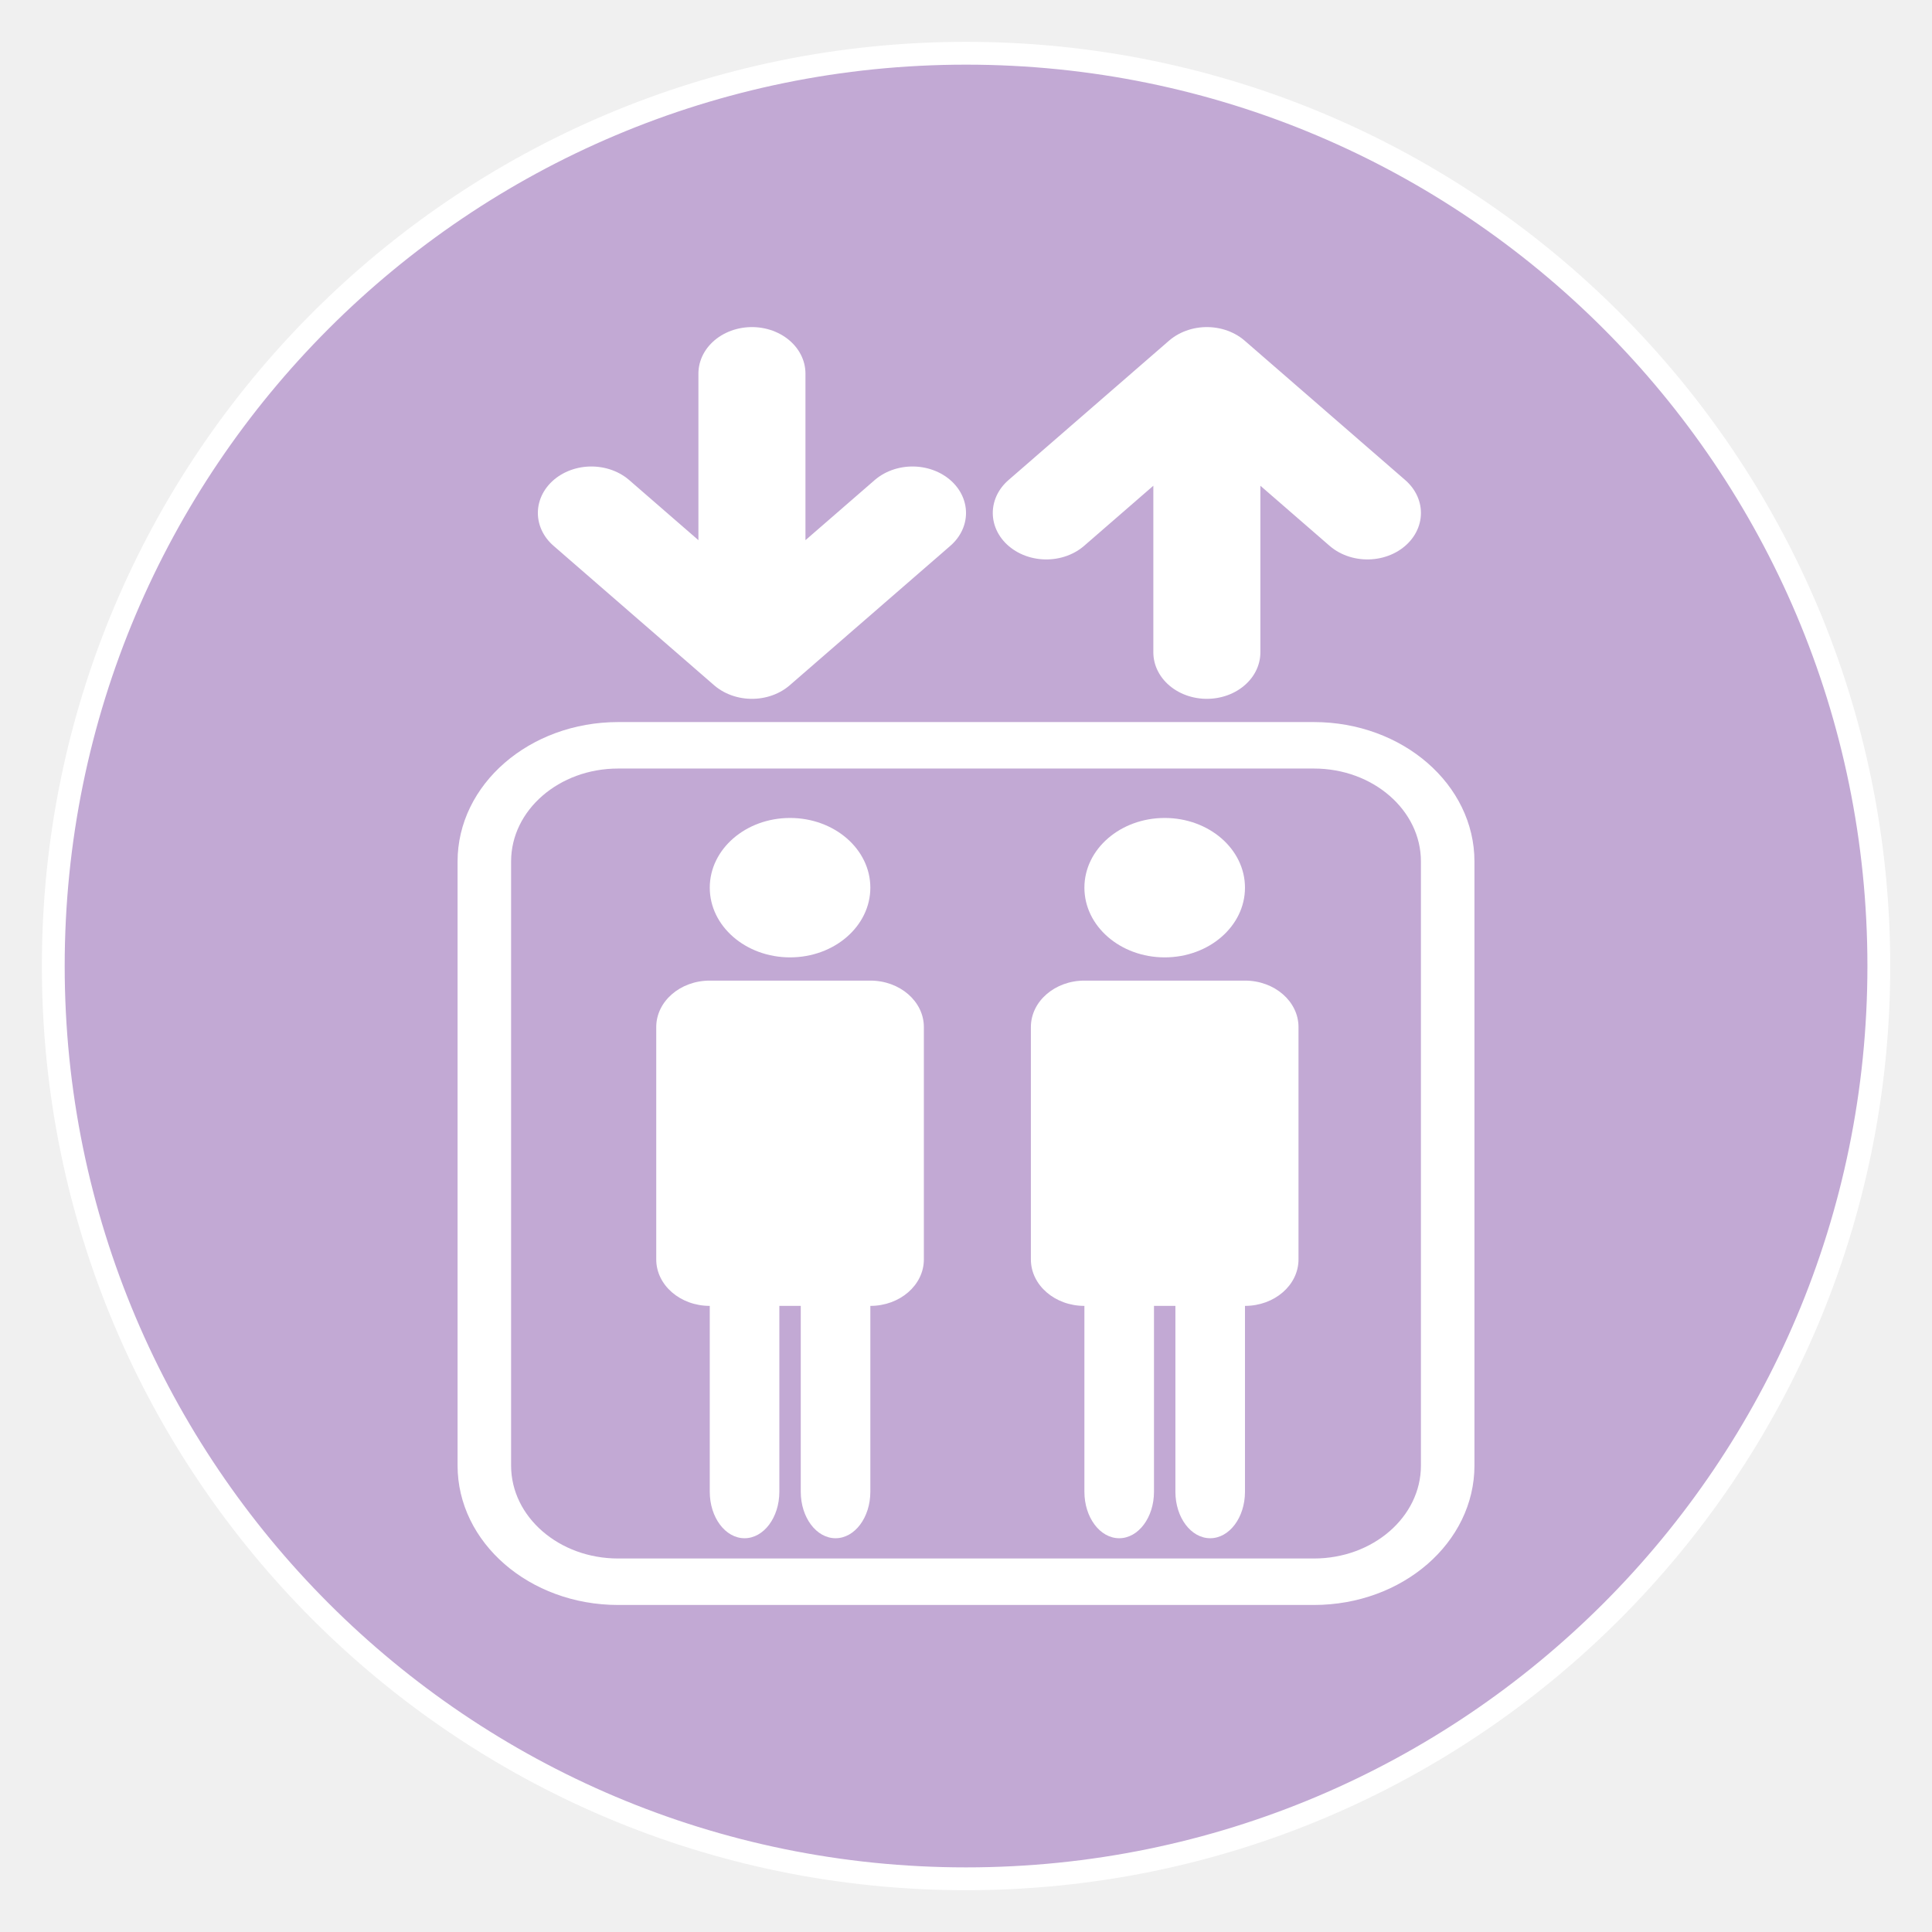
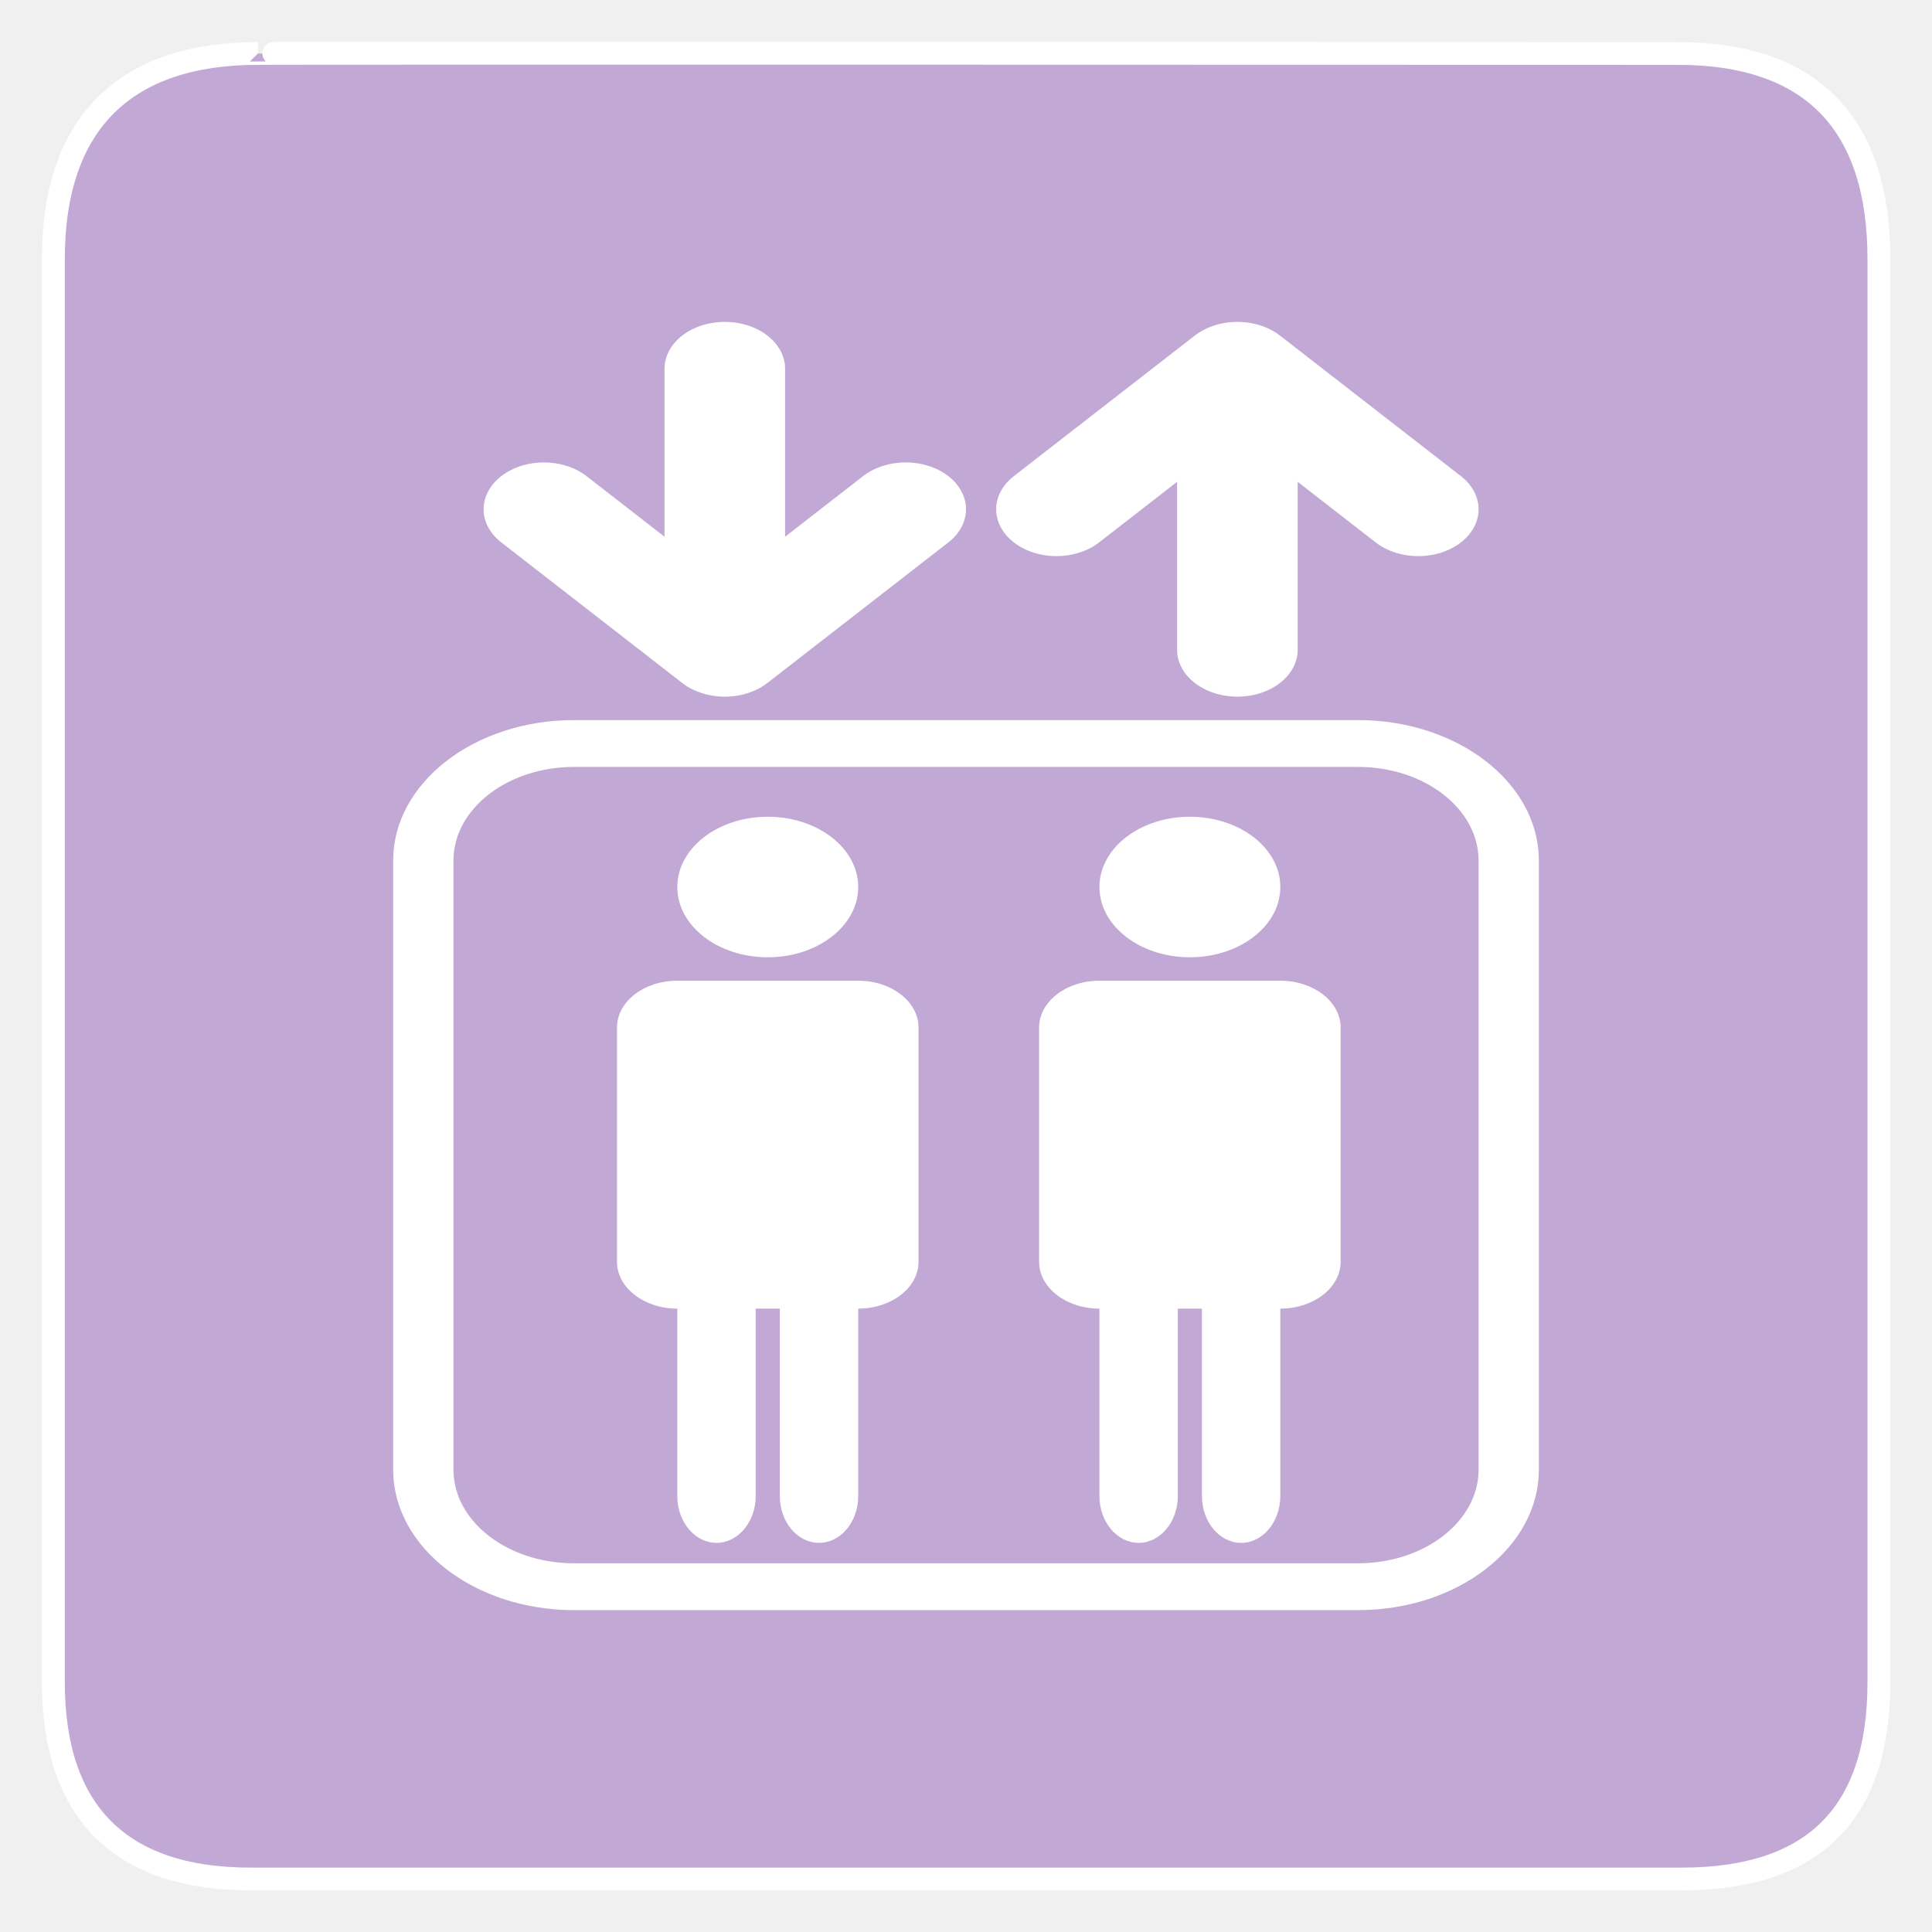
- <svg xmlns="http://www.w3.org/2000/svg" width="64" height="64" viewBox="0 0 16.933 16.933" version="1.1" id="svg880">
-   <defs id="defs877" />
-   <g id="layer1" transform="translate(-102.943,-198.302)">
-     <g id="g1150" transform="translate(41.68241,-54.4331)">
-       <g id="g198233" transform="matrix(0.2216095,0,0,0.1924123,52.69021,210.2036)">
-         <g id="g1878" transform="matrix(0.8,0,0,0.8,9.840454,46.63412)">
-           <circle style="fill:#c2a9d4;fill-opacity:1;stroke:#ffffff;stroke-width:0.25;stroke-opacity:1;stroke-miterlimit:4;stroke-dasharray:none" id="circle198213" cx="71.261" cy="262.735" r="10" transform="matrix(4.512441,0,0,5.197173,-237.7615,-1092.464)" />
-           <g id="g1860">
-             <rect fill="none" stroke="#ffffff" stroke-width="2.646" x="59.985" y="260.448" width="47.625" height="47.625" rx="6.615" id="rect198223" />
-             <g id="use198225" fill="#ffffff" transform="matrix(0.2646096,0,0,0.2645864,68.48344,268.5541)">
-               <circle r="15" cx="25" cy="0" id="circle1502" />
-               <rect width="50" height="70" rx="10" y="20" id="rect1504" x="0" />
-               <rect width="13" height="70" rx="10" x="10" y="70" id="rect1506" />
-               <rect width="13" height="70" rx="10" x="27" y="70" id="rect1508" />
-             </g>
-             <g id="use198227" fill="#ffffff" transform="matrix(0.2646096,0,0,0.2645864,87.00427,268.5541)">
-               <circle r="15" cx="25" cy="0" id="circle1512" />
-               <rect width="50" height="70" rx="10" y="20" id="rect1514" x="0" />
-               <rect width="13" height="70" rx="10" x="10" y="70" id="rect1516" />
-               <rect width="13" height="70" rx="10" x="27" y="70" id="rect1518" />
-             </g>
-             <polyline points="0,30 30,0 60,30 30,0 30,60" stroke="#ffffff" stroke-width="20" stroke-linecap="round" stroke-linejoin="round" fill="none" transform="matrix(0.2645833,0,0,0.2645833,87.76643,239.2813)" id="polyline198229" style="fill:none" />
-             <polyline points="0,30 30,0 60,30 30,0 30,60" stroke="#ffffff" stroke-width="20" stroke-linecap="round" stroke-linejoin="round" fill="none" transform="matrix(-0.2645833,0,0,-0.2645833,81.15185,255.1563)" id="polyline198231" style="fill:none" />
+ <svg xmlns="http://www.w3.org/2000/svg" width="64" height="64" viewBox="0 0 16.933 16.933" version="1.1" id="svg5">
+   <defs id="defs2" />
+   <g id="layer1">
+     <g id="g199328" transform="matrix(0.7999986,0,0,0.7960231,-11.55066,-181.8903)" style="stroke-width:0.251;stroke-miterlimit:4;stroke-dasharray:none">
+       <g id="g2334" transform="matrix(1.005819,0,0,1.005819,-0.3376171,-1.39583)">
+         <path d="m 17.499,229.15 c -1.426,0 -2.227,0.74 -2.227,2.251 v 15.578 c 0,1.414 0.721,2.154 2.145,2.154 h 15.592 c 1.425,0 2.147,-0.703 2.147,-2.154 v -15.578 c 0,-1.474 -0.722,-2.251 -2.191,-2.251 -1.38e-4,0 -15.47,-0.005 -15.465,0 z" style="fill:#c2a8d4;fill-opacity:1;stroke:#ffffff;stroke-width:0.249;stroke-miterlimit:4;stroke-dasharray:none;stroke-opacity:1" id="path1329-7-8" />
+         <g id="g1860" transform="matrix(0.2482483,0,0,0.193813,4.409984,186.2252)">
+           <rect fill="none" stroke="#ffffff" stroke-width="2.646" x="59.985" y="260.448" width="47.625" height="47.625" rx="6.615" id="rect198223" />
+           <g id="use198225" fill="#ffffff" transform="matrix(0.2646096,0,0,0.2645864,68.48344,268.5541)">
+             <circle r="15" cx="25" cy="0" id="circle1502" />
+             <rect width="50" height="70" rx="10" y="20" id="rect1504" x="0" />
+             <rect width="13" height="70" rx="10" x="10" y="70" id="rect1506" />
+             <rect width="13" height="70" rx="10" x="27" y="70" id="rect1508" />
          </g>
+           <g id="use198227" fill="#ffffff" transform="matrix(0.2646096,0,0,0.2645864,87.00427,268.5541)">
+             <circle r="15" cx="25" cy="0" id="circle1512" />
+             <rect width="50" height="70" rx="10" y="20" id="rect1514" x="0" />
+             <rect width="13" height="70" rx="10" x="10" y="70" id="rect1516" />
+             <rect width="13" height="70" rx="10" x="27" y="70" id="rect1518" />
+           </g>
+           <polyline points="0,30 30,0 60,30 30,0 30,60" stroke="#ffffff" stroke-width="20" stroke-linecap="round" stroke-linejoin="round" fill="none" transform="matrix(0.2645833,0,0,0.2645833,87.76643,239.2813)" id="polyline198229" style="fill:none" />
+           <polyline points="0,30 30,0 60,30 30,0 30,60" stroke="#ffffff" stroke-width="20" stroke-linecap="round" stroke-linejoin="round" fill="none" transform="matrix(-0.2645833,0,0,-0.2645833,81.15185,255.1563)" id="polyline198231" style="fill:none" />
        </g>
      </g>
    </g>
  </g>
</svg>
